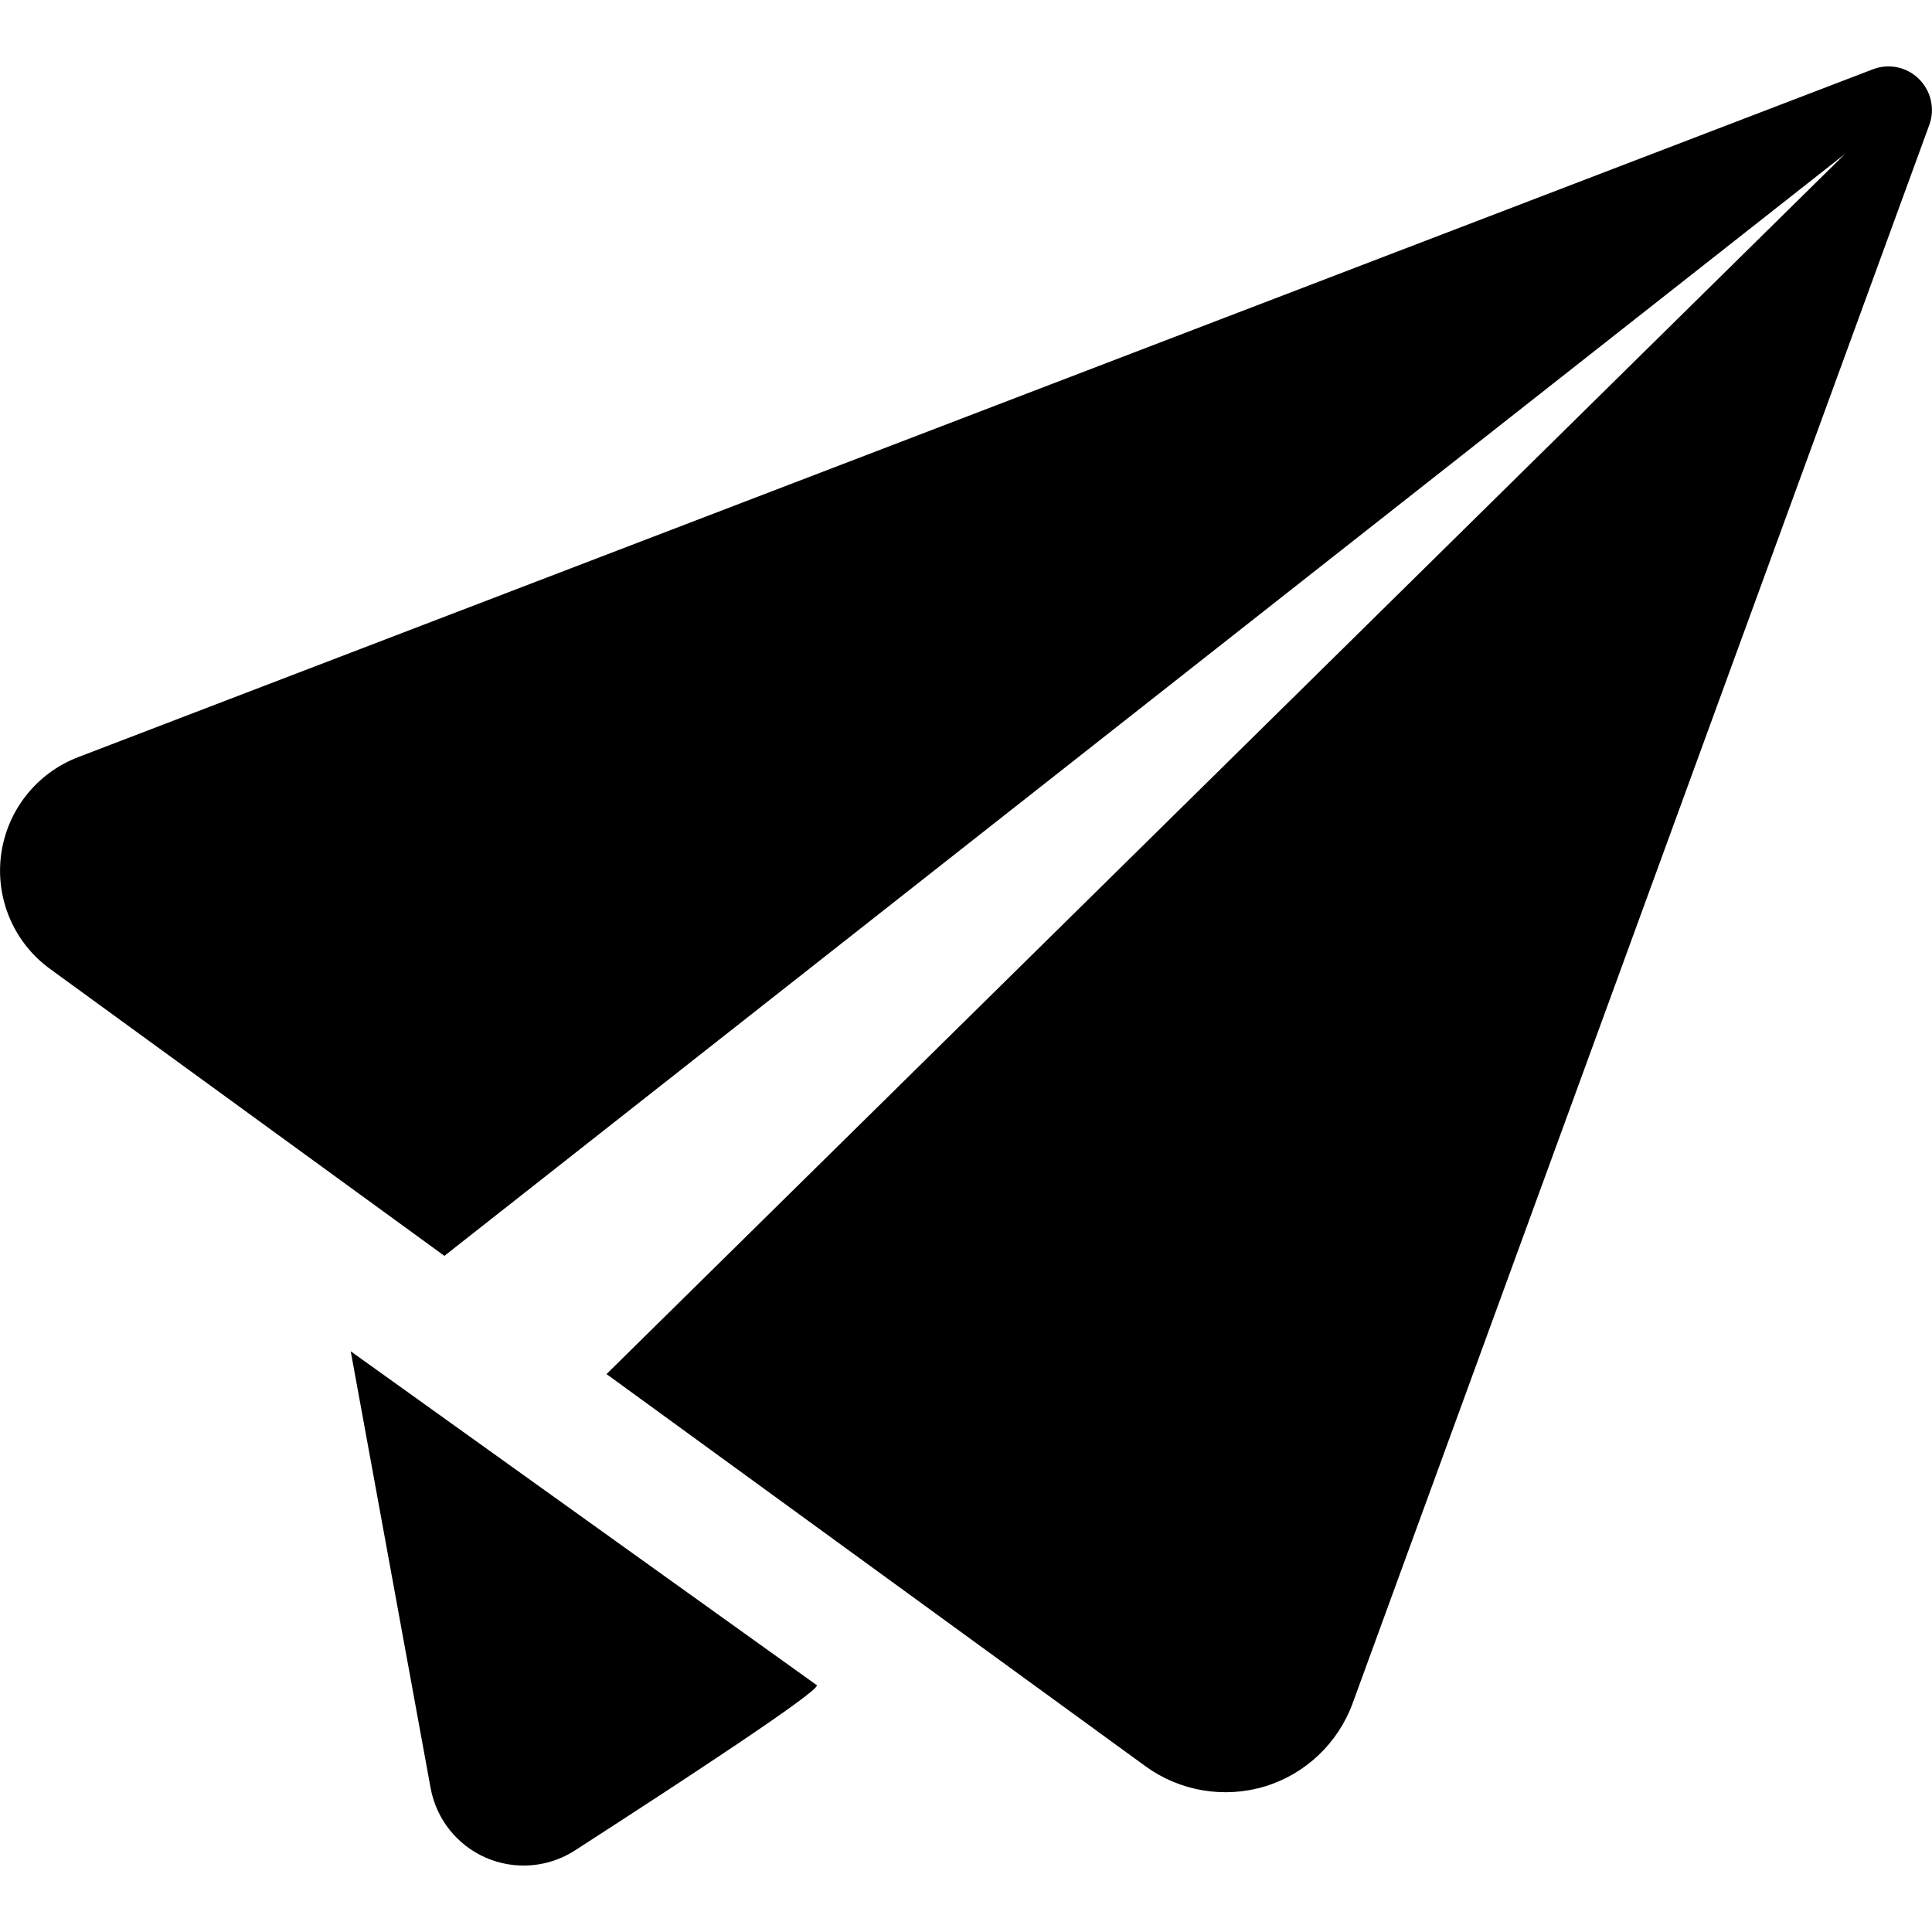
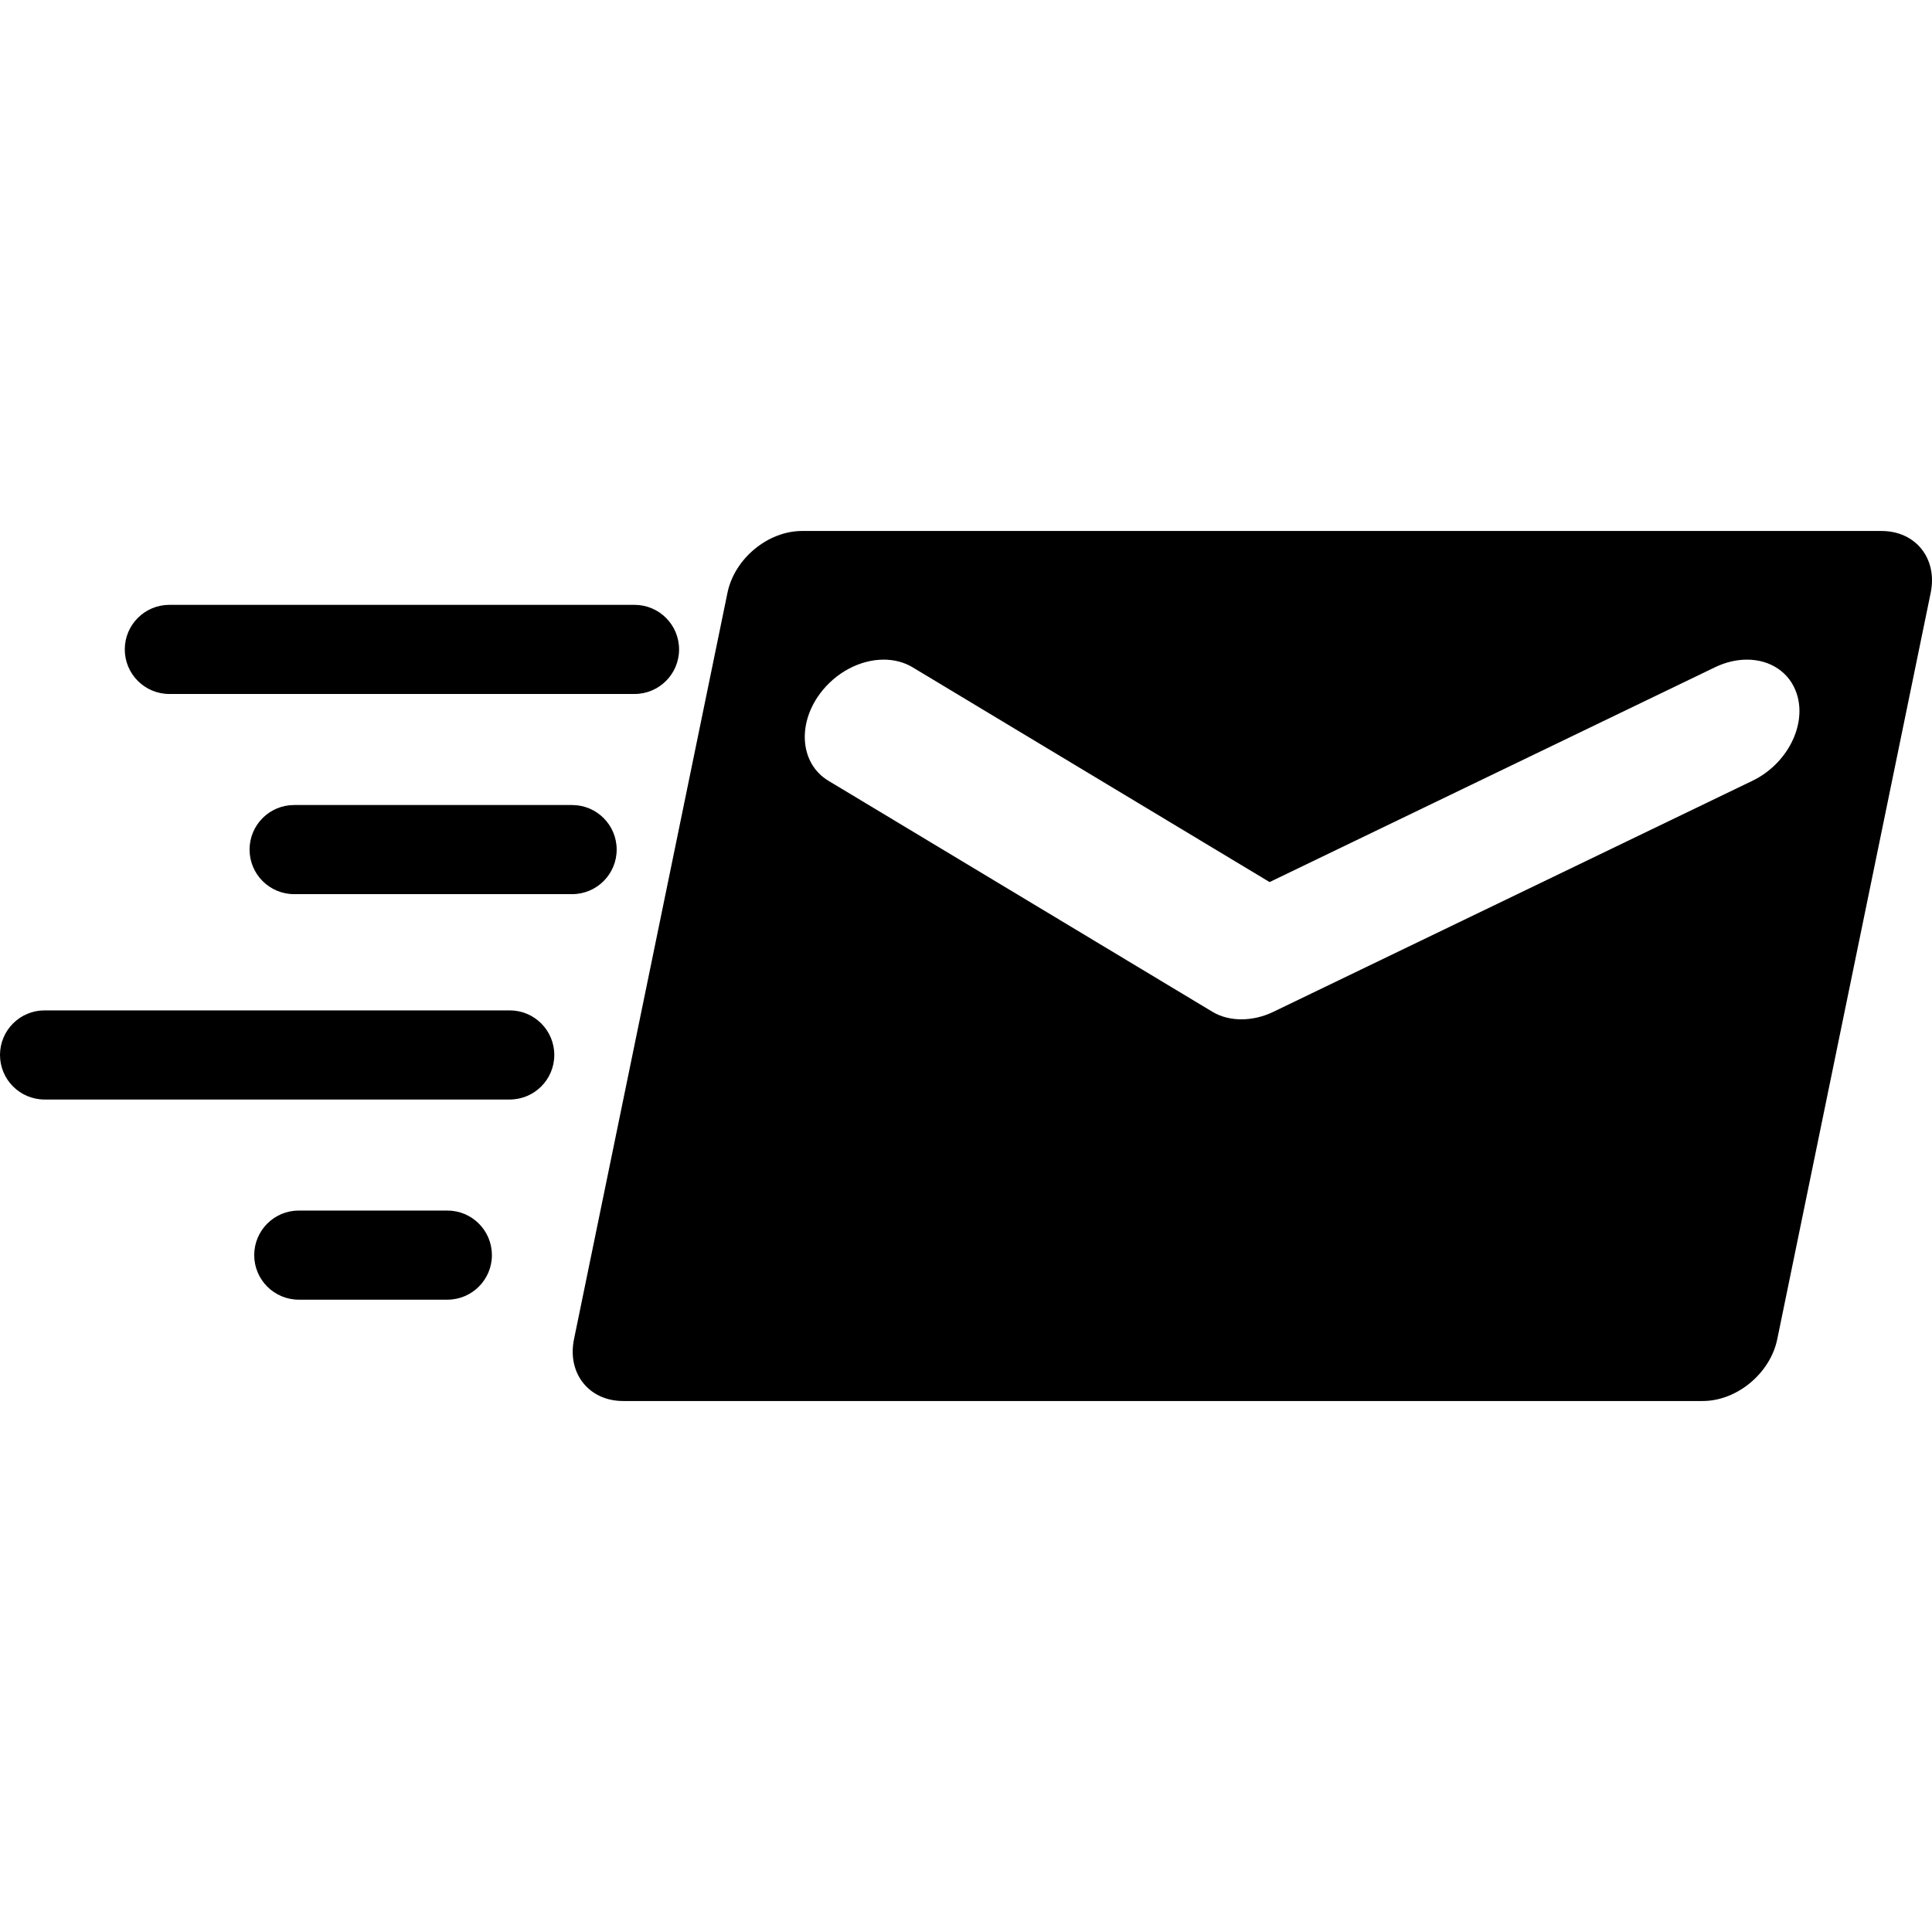
- <svg xmlns="http://www.w3.org/2000/svg" version="1.1" class="contact-icon svg-icon" x="0px" y="0px" width="150px" viewBox="0 0 31.806 31.806" xml:space="preserve">
-   <path d="M1.286,12.465c-0.685,0.263-1.171,0.879-1.268,1.606c-0.096,0.728,0.213,1.449,0.806,1.88l6.492,4.724L30.374,2.534    L9.985,22.621l8.875,6.458c0.564,0.41,1.293,0.533,1.964,0.33c0.67-0.204,1.204-0.713,1.444-1.368l9.494-25.986    c0.096-0.264,0.028-0.559-0.172-0.756c-0.199-0.197-0.494-0.259-0.758-0.158L1.286,12.465z" />
-   <path d="M5.774,22.246l0.055,0.301l1.26,6.889c0.094,0.512,0.436,0.941,0.912,1.148c0.476,0.206,1.025,0.162,1.461-0.119    c1.755-1.132,4.047-2.634,3.985-2.722L5.774,22.246z" />
+ <svg xmlns="http://www.w3.org/2000/svg" version="1.1" id="Capa_1" x="0px" y="0px" width="466.332px" height="466.332px" viewBox="0 0 466.332 466.332" style="enable-background:new 0 0 466.332 466.332;" xml:space="preserve">
+   <g>
+     <g>
+       <g>
+         <path d="M454.164,128.166H193.578c-8.242,0-16.293,6.679-17.988,14.92l-37.041,180.16c-1.691,8.24,3.619,14.92,11.854,14.92     h260.592c8.242,0,16.293-6.679,17.986-14.92l37.035-180.16C467.713,134.845,462.406,128.166,454.164,128.166z M422.99,188.459     l-115.646,55.773c-4.988,2.409-10.67,2.409-14.67,0l-92.713-55.773c-6.723-4.042-7.641-13.477-2.043-21.032     c3.748-5.062,9.65-8.21,15.398-8.21c2.539,0,4.941,0.636,6.945,1.841l86.184,51.849l107.51-51.849     c2.492-1.204,5.156-1.84,7.701-1.84c5.746,0,10.354,3.146,12.021,8.203C436.172,174.979,431.377,184.418,422.99,188.459z" />
+         <path d="M40.877,167.508H153.15c5.945,0,10.76-4.817,10.76-10.757c0-5.942-4.814-10.757-10.76-10.757H40.877     c-5.939,0-10.758,4.815-10.758,10.757C30.119,162.691,34.937,167.508,40.877,167.508z" />
+         <path d="M123.035,243.88H10.76C4.817,243.88,0,248.695,0,254.635c0,5.942,4.816,10.758,10.76,10.758h112.275     c5.938,0,10.756-4.814,10.756-10.758C133.791,248.695,128.973,243.88,123.035,243.88z" />
+         <path d="M148.848,205.066c0-5.941-4.813-10.755-10.752-10.755H70.992c-5.939,0-10.752,4.814-10.752,10.755     c0,5.939,4.813,10.756,10.752,10.756h67.104C144.035,215.822,148.848,211.006,148.848,205.066z" />
+         <path d="M107.973,292.193H72.121c-5.943,0-10.76,4.814-10.76,10.758c0,5.938,4.816,10.757,10.76,10.757h35.852     c5.945,0,10.76-4.817,10.76-10.757C118.732,297.009,113.918,292.193,107.973,292.193z" />
+       </g>
+     </g>
+   </g>
+   <g>
+ </g>
+   <g>
+ </g>
+   <g>
+ </g>
+   <g>
+ </g>
+   <g>
+ </g>
+   <g>
+ </g>
+   <g>
+ </g>
+   <g>
+ </g>
+   <g>
+ </g>
+   <g>
+ </g>
+   <g>
+ </g>
+   <g>
+ </g>
+   <g>
+ </g>
+   <g>
+ </g>
+   <g>
+ </g>
</svg>
